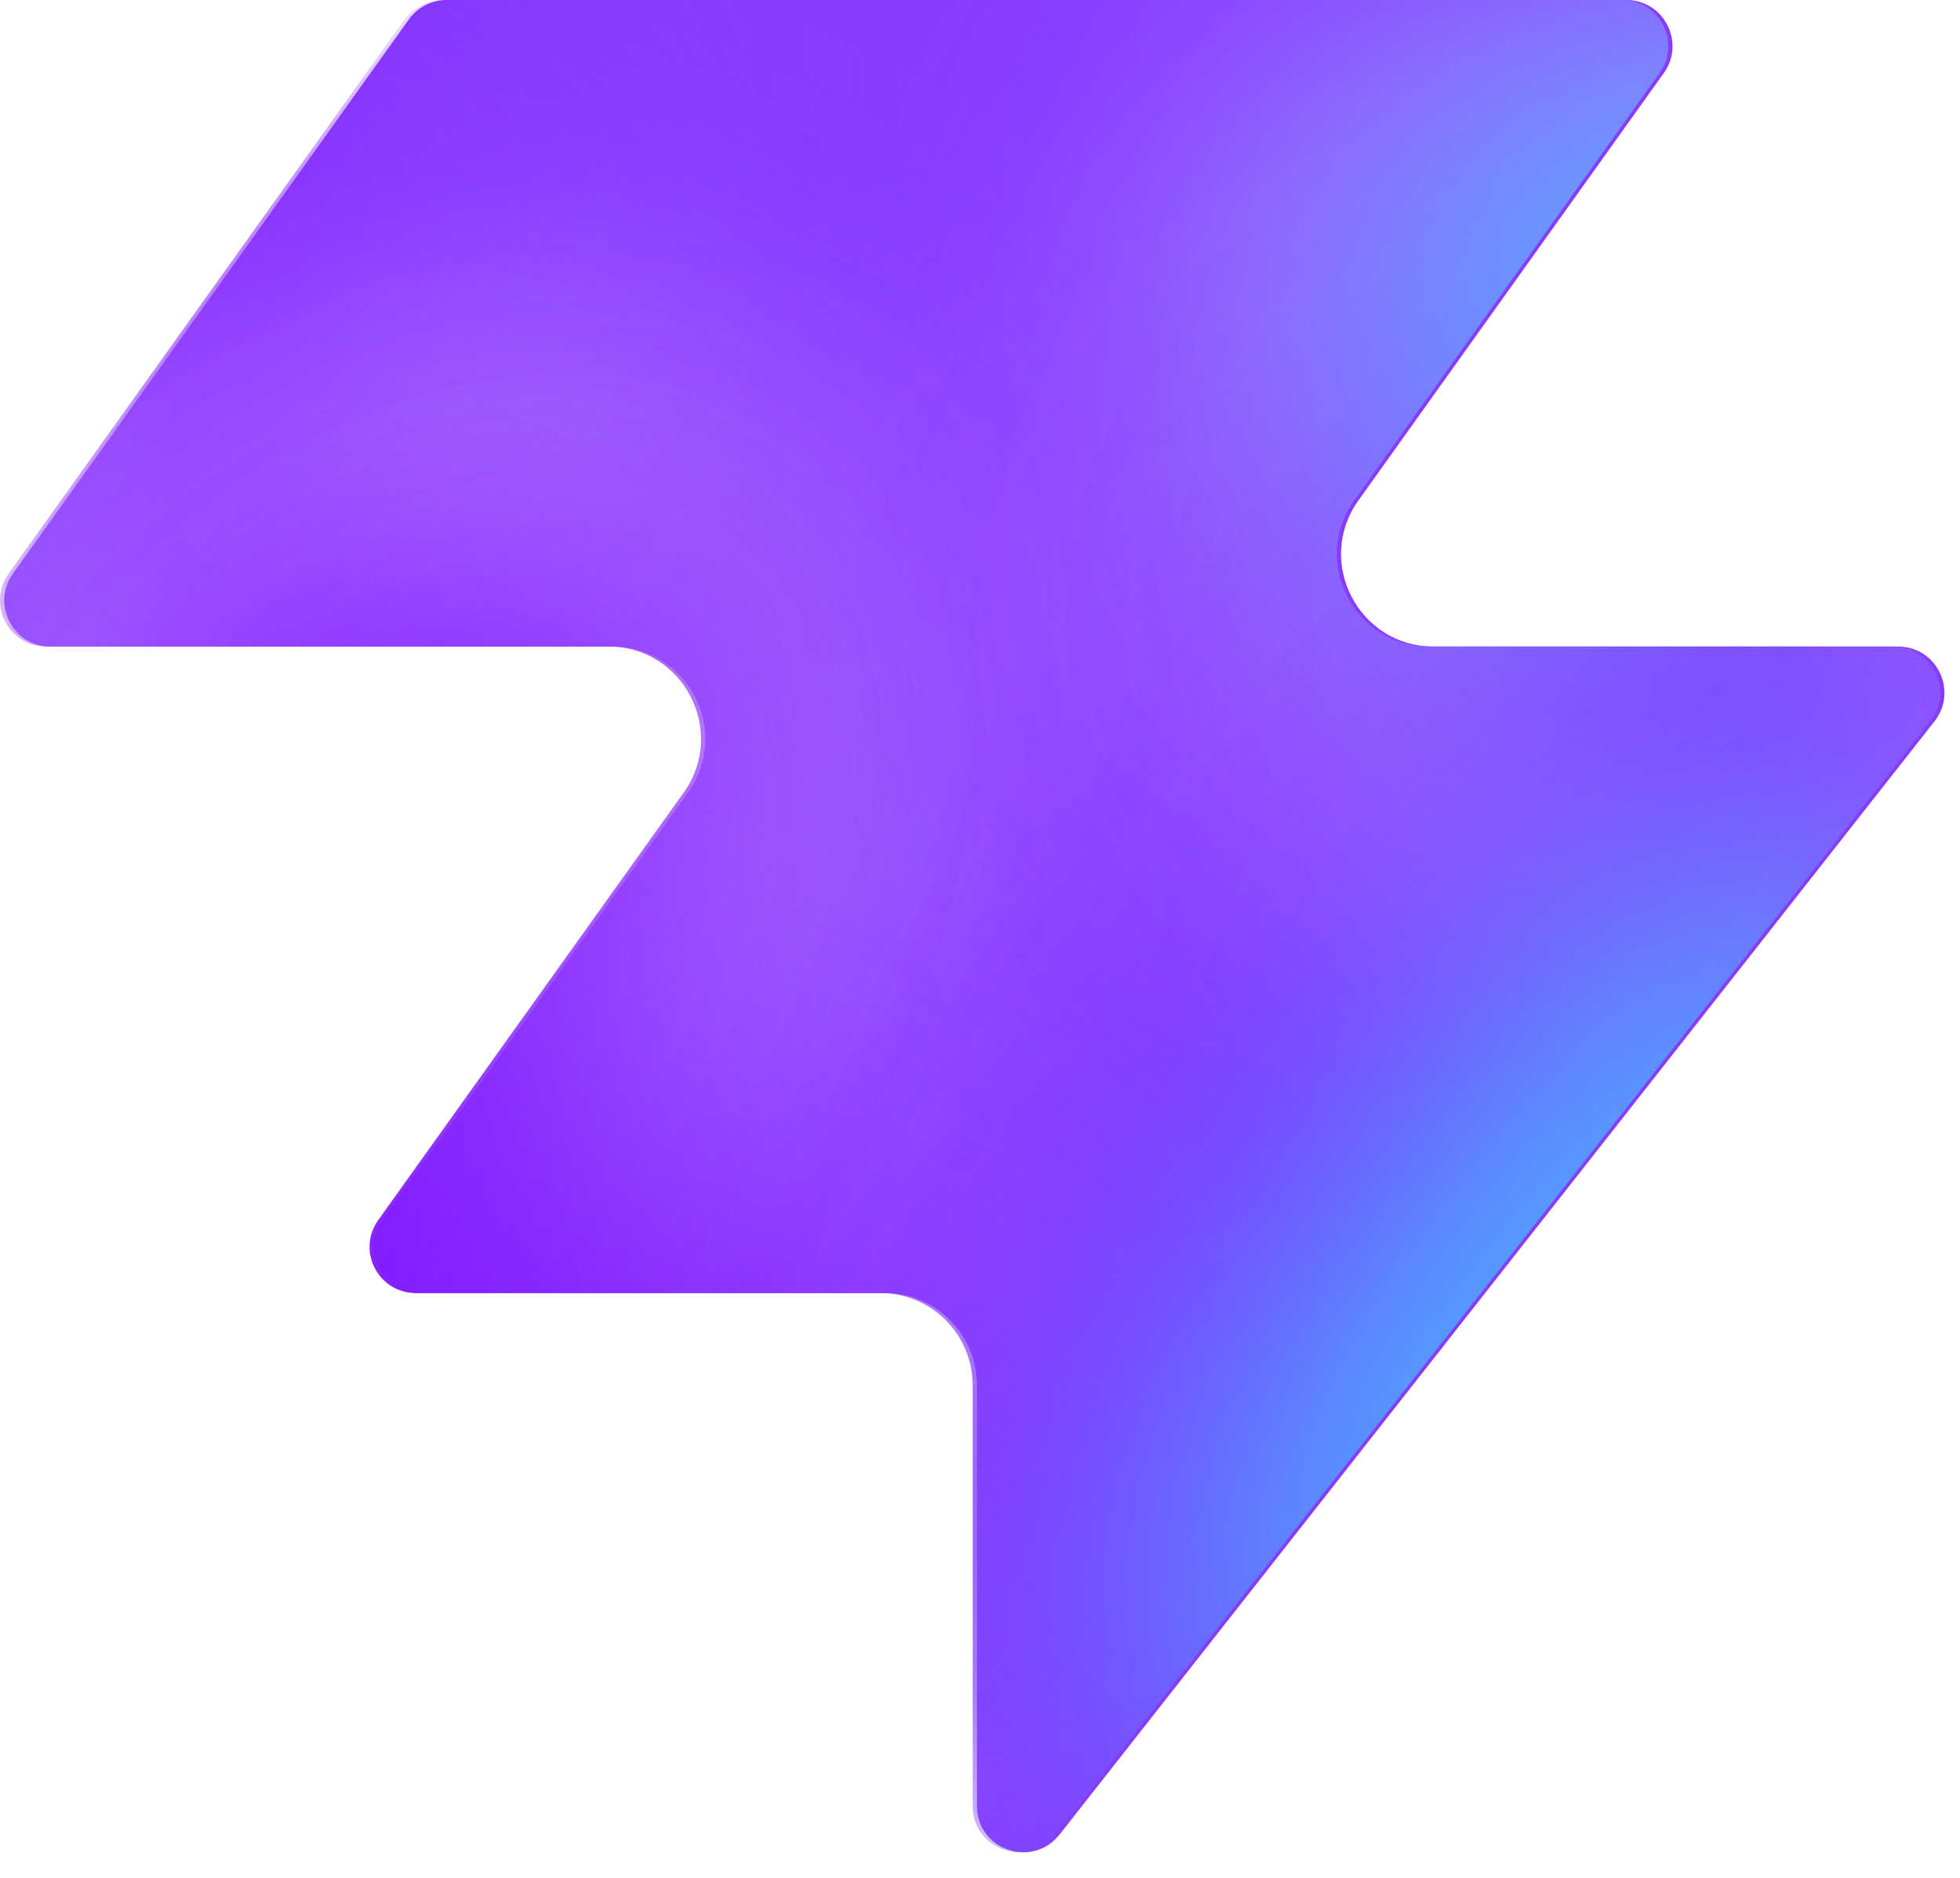
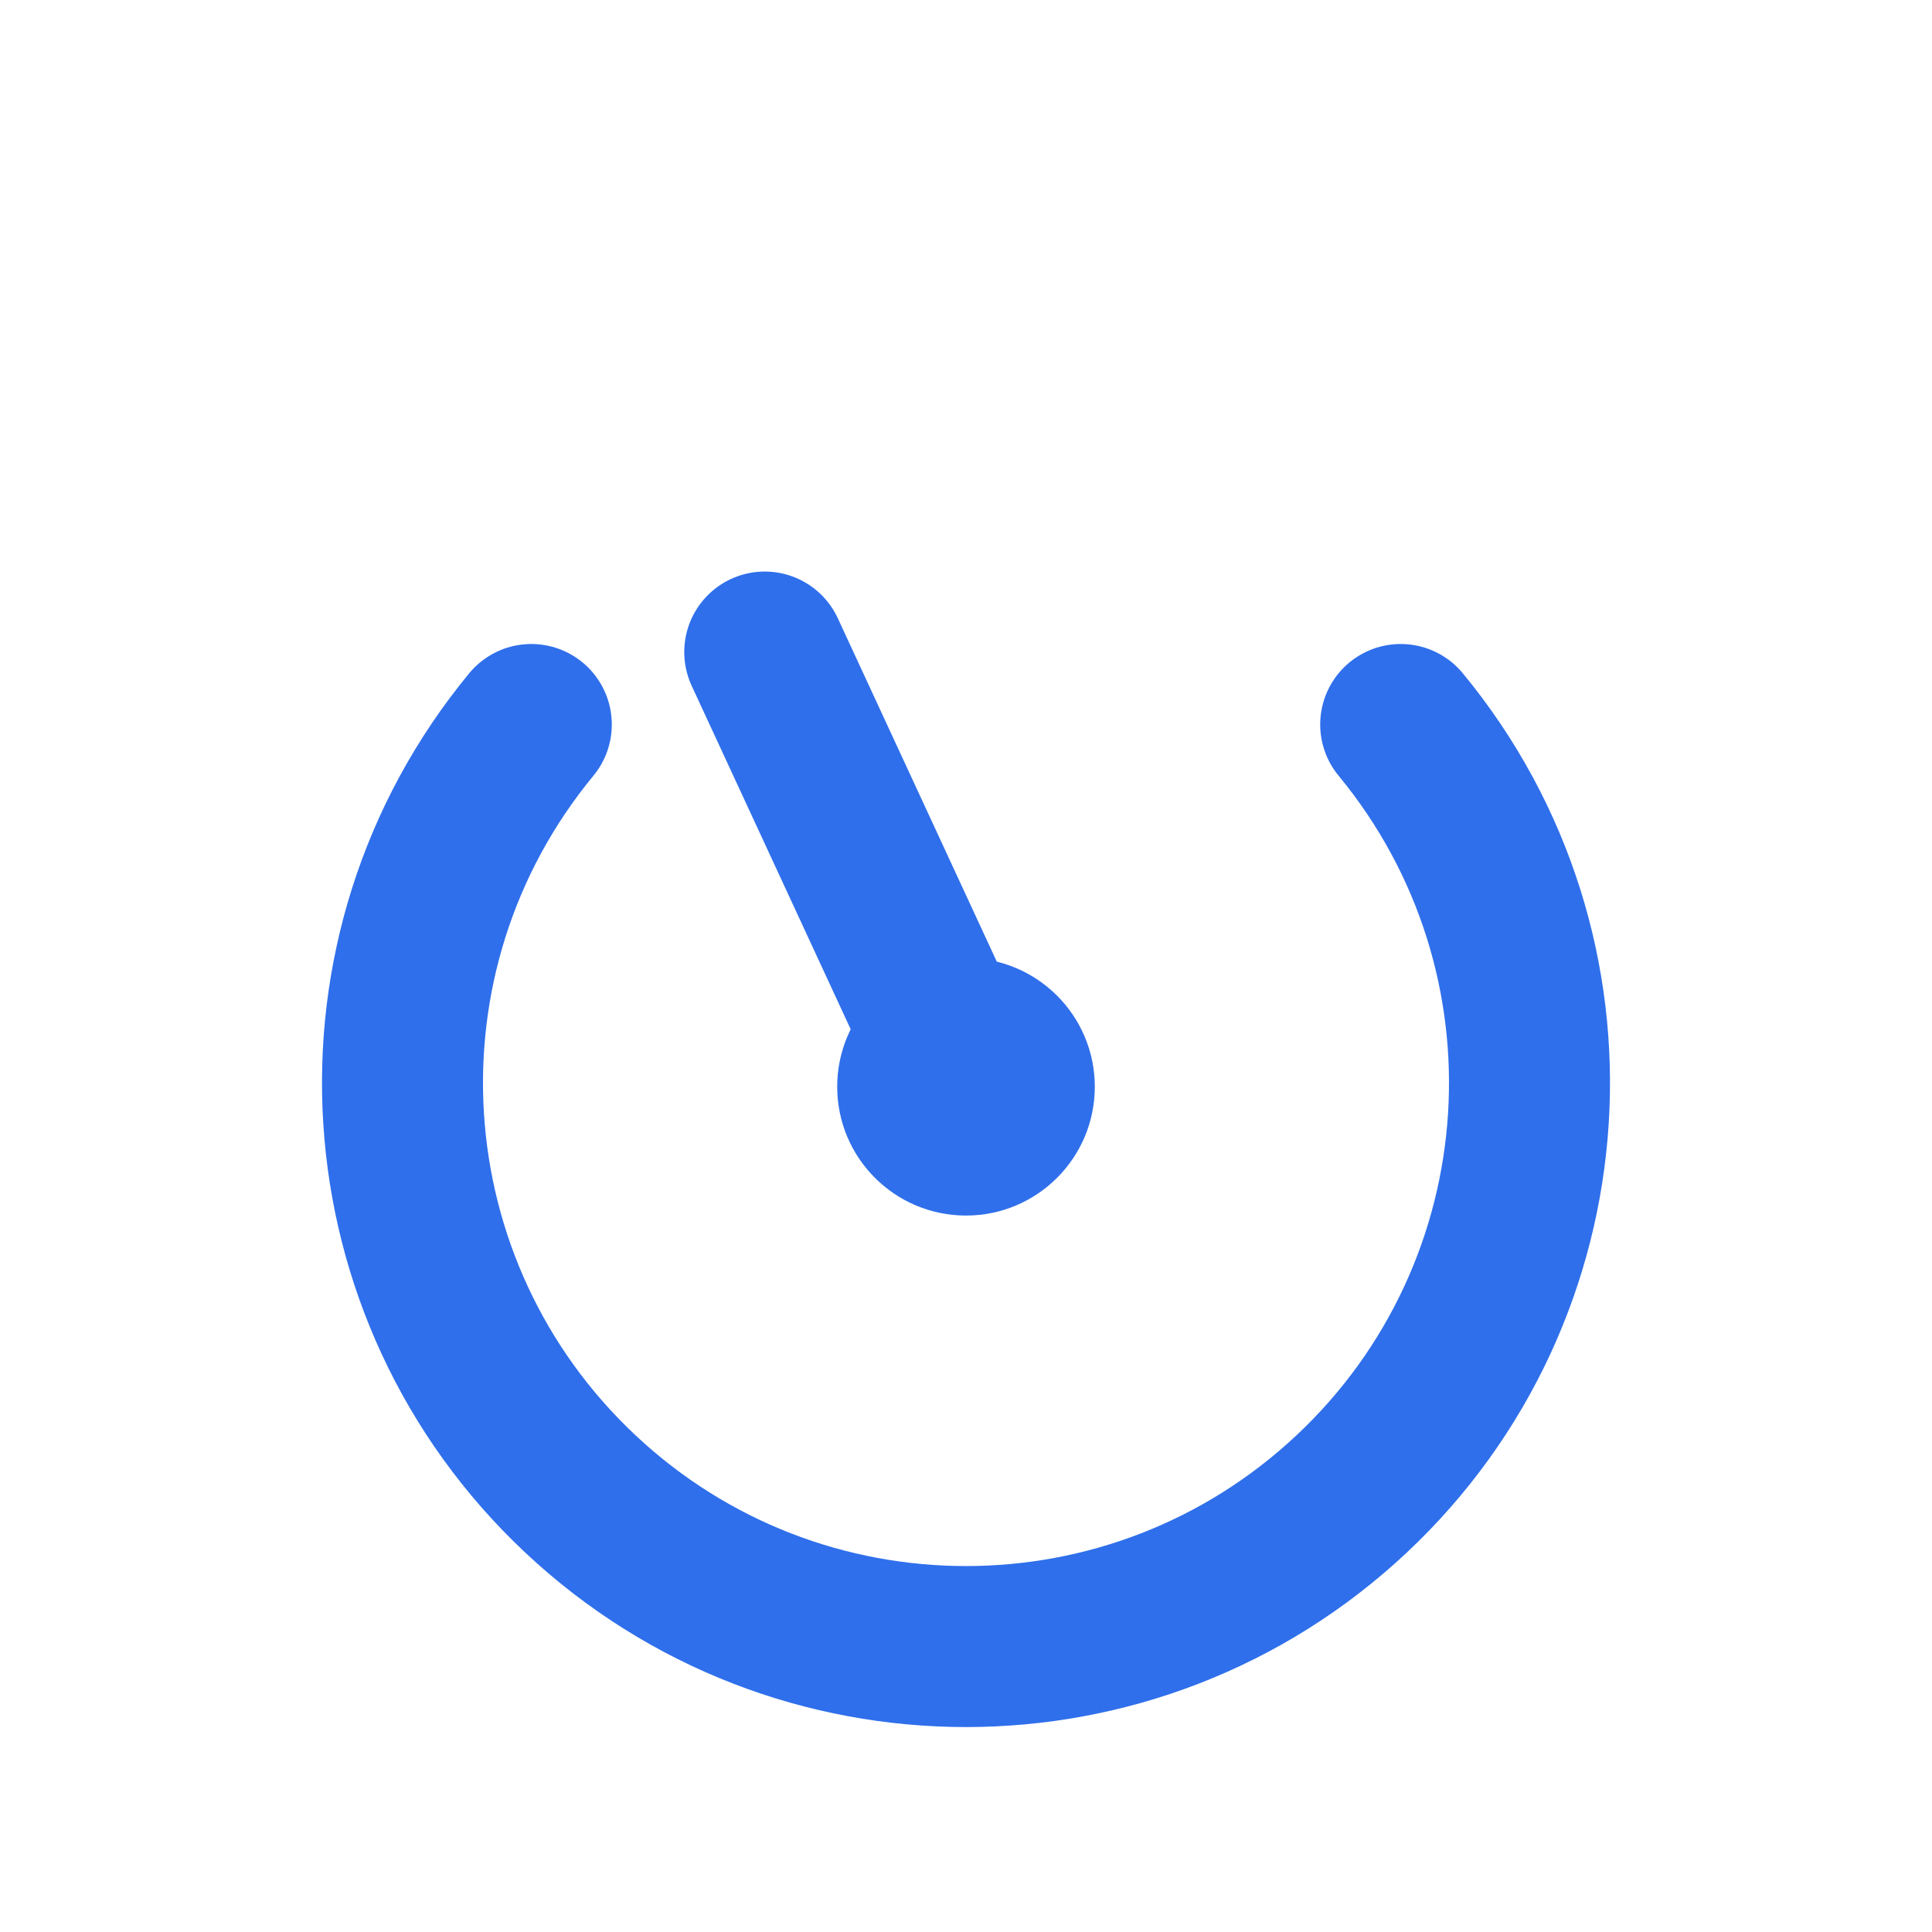
- <svg xmlns="http://www.w3.org/2000/svg" width="48" height="46" fill="none" viewBox="0 0 48 46">
-   <path fill="#863bff" d="M25.946 44.938c-.664.845-2.021.375-2.021-.698V33.937a2.26 2.26 0 0 0-2.262-2.262H10.287c-.92 0-1.456-1.04-.92-1.788l7.48-10.471c1.07-1.497 0-3.578-1.842-3.578H1.237c-.92 0-1.456-1.04-.92-1.788L10.013.474c.214-.297.556-.474.92-.474h28.894c.92 0 1.456 1.04.92 1.788l-7.48 10.471c-1.07 1.498 0 3.579 1.842 3.579h11.377c.943 0 1.473 1.088.89 1.83L25.947 44.94z" style="fill:#863bff;fill:color(display-p3 .525 .23 1);fill-opacity:1" />
-   <mask id="a" width="48" height="46" x="0" y="0" maskUnits="userSpaceOnUse" style="mask-type:alpha">
-     <path fill="#000" d="M25.842 44.938c-.664.844-2.021.375-2.021-.698V33.937a2.26 2.26 0 0 0-2.262-2.262H10.183c-.92 0-1.456-1.04-.92-1.788l7.48-10.471c1.07-1.498 0-3.579-1.842-3.579H1.133c-.92 0-1.456-1.04-.92-1.787L9.91.473c.214-.297.556-.474.92-.474h28.894c.92 0 1.456 1.04.92 1.788l-7.48 10.471c-1.07 1.498 0 3.578 1.842 3.578h11.377c.943 0 1.473 1.088.89 1.832L25.843 44.94z" style="fill:#000;fill-opacity:1" />
-   </mask>
-   <g mask="url(#a)">
-     <g filter="url(#b)">
-       <ellipse cx="5.508" cy="14.704" fill="#ede6ff" rx="5.508" ry="14.704" style="fill:#ede6ff;fill:color(display-p3 .927 .903 1);fill-opacity:1" transform="matrix(.00324 1 1 -.00324 -4.47 31.516)" />
-     </g>
-     <g filter="url(#c)">
-       <ellipse cx="10.399" cy="29.851" fill="#ede6ff" rx="10.399" ry="29.851" style="fill:#ede6ff;fill:color(display-p3 .927 .903 1);fill-opacity:1" transform="matrix(.00324 1 1 -.00324 -39.328 7.883)" />
-     </g>
-     <g filter="url(#d)">
-       <ellipse cx="5.508" cy="30.487" fill="#7e14ff" rx="5.508" ry="30.487" style="fill:#7e14ff;fill:color(display-p3 .492 .077 1);fill-opacity:1" transform="rotate(89.814 -25.913 -14.639)scale(1 -1)" />
-     </g>
-     <g filter="url(#e)">
-       <ellipse cx="5.508" cy="30.599" fill="#7e14ff" rx="5.508" ry="30.599" style="fill:#7e14ff;fill:color(display-p3 .492 .077 1);fill-opacity:1" transform="rotate(89.814 -32.644 -3.334)scale(1 -1)" />
-     </g>
-     <g filter="url(#f)">
-       <ellipse cx="5.508" cy="30.599" fill="#7e14ff" rx="5.508" ry="30.599" style="fill:#7e14ff;fill:color(display-p3 .492 .077 1);fill-opacity:1" transform="matrix(.00324 1 1 -.00324 -34.34 30.47)" />
-     </g>
-     <g filter="url(#g)">
-       <ellipse cx="14.072" cy="22.078" fill="#ede6ff" rx="14.072" ry="22.078" style="fill:#ede6ff;fill:color(display-p3 .927 .903 1);fill-opacity:1" transform="rotate(93.35 24.506 48.493)scale(-1 1)" />
-     </g>
-     <g filter="url(#h)">
-       <ellipse cx="3.47" cy="21.501" fill="#7e14ff" rx="3.47" ry="21.501" style="fill:#7e14ff;fill:color(display-p3 .492 .077 1);fill-opacity:1" transform="rotate(89.009 28.708 47.59)scale(-1 1)" />
-     </g>
-     <g filter="url(#i)">
-       <ellipse cx="3.47" cy="21.501" fill="#7e14ff" rx="3.47" ry="21.501" style="fill:#7e14ff;fill:color(display-p3 .492 .077 1);fill-opacity:1" transform="rotate(89.009 28.708 47.59)scale(-1 1)" />
-     </g>
-     <g filter="url(#j)">
-       <ellipse cx=".387" cy="8.972" fill="#7e14ff" rx="4.407" ry="29.108" style="fill:#7e14ff;fill:color(display-p3 .492 .077 1);fill-opacity:1" transform="rotate(39.51 .387 8.972)" />
-     </g>
-     <g filter="url(#k)">
-       <ellipse cx="47.523" cy="-6.092" fill="#7e14ff" rx="4.407" ry="29.108" style="fill:#7e14ff;fill:color(display-p3 .492 .077 1);fill-opacity:1" transform="rotate(37.892 47.523 -6.092)" />
-     </g>
-     <g filter="url(#l)">
-       <ellipse cx="41.412" cy="6.333" fill="#47bfff" rx="5.971" ry="9.665" style="fill:#47bfff;fill:color(display-p3 .28 .748 1);fill-opacity:1" transform="rotate(37.892 41.412 6.333)" />
-     </g>
-     <g filter="url(#m)">
-       <ellipse cx="-1.879" cy="38.332" fill="#7e14ff" rx="4.407" ry="29.108" style="fill:#7e14ff;fill:color(display-p3 .492 .077 1);fill-opacity:1" transform="rotate(37.892 -1.88 38.332)" />
-     </g>
-     <g filter="url(#n)">
-       <ellipse cx="-1.879" cy="38.332" fill="#7e14ff" rx="4.407" ry="29.108" style="fill:#7e14ff;fill:color(display-p3 .492 .077 1);fill-opacity:1" transform="rotate(37.892 -1.88 38.332)" />
-     </g>
-     <g filter="url(#o)">
-       <ellipse cx="35.651" cy="29.907" fill="#7e14ff" rx="4.407" ry="29.108" style="fill:#7e14ff;fill:color(display-p3 .492 .077 1);fill-opacity:1" transform="rotate(37.892 35.651 29.907)" />
-     </g>
-     <g filter="url(#p)">
-       <ellipse cx="38.418" cy="32.4" fill="#47bfff" rx="5.971" ry="15.297" style="fill:#47bfff;fill:color(display-p3 .28 .748 1);fill-opacity:1" transform="rotate(37.892 38.418 32.4)" />
-     </g>
-   </g>
-   <defs>
-     <filter id="b" width="60.045" height="41.654" x="-19.77" y="16.149" color-interpolation-filters="sRGB" filterUnits="userSpaceOnUse">
-       <feFlood flood-opacity="0" result="BackgroundImageFix" />
-       <feBlend in="SourceGraphic" in2="BackgroundImageFix" result="shape" />
-       <feGaussianBlur result="effect1_foregroundBlur_2002_17158" stdDeviation="7.659" />
-     </filter>
-     <filter id="c" width="90.34" height="51.437" x="-54.613" y="-7.533" color-interpolation-filters="sRGB" filterUnits="userSpaceOnUse">
-       <feFlood flood-opacity="0" result="BackgroundImageFix" />
-       <feBlend in="SourceGraphic" in2="BackgroundImageFix" result="shape" />
-       <feGaussianBlur result="effect1_foregroundBlur_2002_17158" stdDeviation="7.659" />
-     </filter>
-     <filter id="d" width="79.355" height="29.4" x="-49.64" y="2.03" color-interpolation-filters="sRGB" filterUnits="userSpaceOnUse">
-       <feFlood flood-opacity="0" result="BackgroundImageFix" />
-       <feBlend in="SourceGraphic" in2="BackgroundImageFix" result="shape" />
-       <feGaussianBlur result="effect1_foregroundBlur_2002_17158" stdDeviation="4.596" />
-     </filter>
-     <filter id="e" width="79.579" height="29.4" x="-45.045" y="20.029" color-interpolation-filters="sRGB" filterUnits="userSpaceOnUse">
-       <feFlood flood-opacity="0" result="BackgroundImageFix" />
-       <feBlend in="SourceGraphic" in2="BackgroundImageFix" result="shape" />
-       <feGaussianBlur result="effect1_foregroundBlur_2002_17158" stdDeviation="4.596" />
-     </filter>
-     <filter id="f" width="79.579" height="29.4" x="-43.513" y="21.178" color-interpolation-filters="sRGB" filterUnits="userSpaceOnUse">
-       <feFlood flood-opacity="0" result="BackgroundImageFix" />
-       <feBlend in="SourceGraphic" in2="BackgroundImageFix" result="shape" />
-       <feGaussianBlur result="effect1_foregroundBlur_2002_17158" stdDeviation="4.596" />
-     </filter>
-     <filter id="g" width="74.749" height="58.852" x="15.756" y="-17.901" color-interpolation-filters="sRGB" filterUnits="userSpaceOnUse">
-       <feFlood flood-opacity="0" result="BackgroundImageFix" />
-       <feBlend in="SourceGraphic" in2="BackgroundImageFix" result="shape" />
-       <feGaussianBlur result="effect1_foregroundBlur_2002_17158" stdDeviation="7.659" />
-     </filter>
-     <filter id="h" width="61.377" height="25.362" x="23.548" y="2.284" color-interpolation-filters="sRGB" filterUnits="userSpaceOnUse">
-       <feFlood flood-opacity="0" result="BackgroundImageFix" />
-       <feBlend in="SourceGraphic" in2="BackgroundImageFix" result="shape" />
-       <feGaussianBlur result="effect1_foregroundBlur_2002_17158" stdDeviation="4.596" />
-     </filter>
-     <filter id="i" width="61.377" height="25.362" x="23.548" y="2.284" color-interpolation-filters="sRGB" filterUnits="userSpaceOnUse">
-       <feFlood flood-opacity="0" result="BackgroundImageFix" />
-       <feBlend in="SourceGraphic" in2="BackgroundImageFix" result="shape" />
-       <feGaussianBlur result="effect1_foregroundBlur_2002_17158" stdDeviation="4.596" />
-     </filter>
-     <filter id="j" width="56.045" height="63.649" x="-27.636" y="-22.853" color-interpolation-filters="sRGB" filterUnits="userSpaceOnUse">
-       <feFlood flood-opacity="0" result="BackgroundImageFix" />
-       <feBlend in="SourceGraphic" in2="BackgroundImageFix" result="shape" />
-       <feGaussianBlur result="effect1_foregroundBlur_2002_17158" stdDeviation="4.596" />
-     </filter>
-     <filter id="k" width="54.814" height="64.646" x="20.116" y="-38.415" color-interpolation-filters="sRGB" filterUnits="userSpaceOnUse">
-       <feFlood flood-opacity="0" result="BackgroundImageFix" />
-       <feBlend in="SourceGraphic" in2="BackgroundImageFix" result="shape" />
-       <feGaussianBlur result="effect1_foregroundBlur_2002_17158" stdDeviation="4.596" />
-     </filter>
-     <filter id="l" width="33.541" height="35.313" x="24.641" y="-11.323" color-interpolation-filters="sRGB" filterUnits="userSpaceOnUse">
-       <feFlood flood-opacity="0" result="BackgroundImageFix" />
-       <feBlend in="SourceGraphic" in2="BackgroundImageFix" result="shape" />
-       <feGaussianBlur result="effect1_foregroundBlur_2002_17158" stdDeviation="4.596" />
-     </filter>
-     <filter id="m" width="54.814" height="64.646" x="-29.286" y="6.009" color-interpolation-filters="sRGB" filterUnits="userSpaceOnUse">
-       <feFlood flood-opacity="0" result="BackgroundImageFix" />
-       <feBlend in="SourceGraphic" in2="BackgroundImageFix" result="shape" />
-       <feGaussianBlur result="effect1_foregroundBlur_2002_17158" stdDeviation="4.596" />
-     </filter>
-     <filter id="n" width="54.814" height="64.646" x="-29.286" y="6.009" color-interpolation-filters="sRGB" filterUnits="userSpaceOnUse">
-       <feFlood flood-opacity="0" result="BackgroundImageFix" />
-       <feBlend in="SourceGraphic" in2="BackgroundImageFix" result="shape" />
-       <feGaussianBlur result="effect1_foregroundBlur_2002_17158" stdDeviation="4.596" />
-     </filter>
-     <filter id="o" width="54.814" height="64.646" x="8.244" y="-2.416" color-interpolation-filters="sRGB" filterUnits="userSpaceOnUse">
-       <feFlood flood-opacity="0" result="BackgroundImageFix" />
-       <feBlend in="SourceGraphic" in2="BackgroundImageFix" result="shape" />
-       <feGaussianBlur result="effect1_foregroundBlur_2002_17158" stdDeviation="4.596" />
-     </filter>
-     <filter id="p" width="39.409" height="43.623" x="18.713" y="10.588" color-interpolation-filters="sRGB" filterUnits="userSpaceOnUse">
-       <feFlood flood-opacity="0" result="BackgroundImageFix" />
-       <feBlend in="SourceGraphic" in2="BackgroundImageFix" result="shape" />
-       <feGaussianBlur result="effect1_foregroundBlur_2002_17158" stdDeviation="4.596" />
-     </filter>
-   </defs>
+ <svg xmlns="http://www.w3.org/2000/svg" viewBox="0 0 24 24" fill="none">
+   <path d="M17.4 9A7 7 0 1 1 6.6 9" stroke="#2f6feb" stroke-width="2" stroke-linecap="round" />
+   <path d="M12 13.5 9.5 8.1" stroke="#2f6feb" stroke-width="2" stroke-linecap="round" />
+   <circle cx="12" cy="13.5" r="1.6" fill="#2f6feb" />
</svg>
